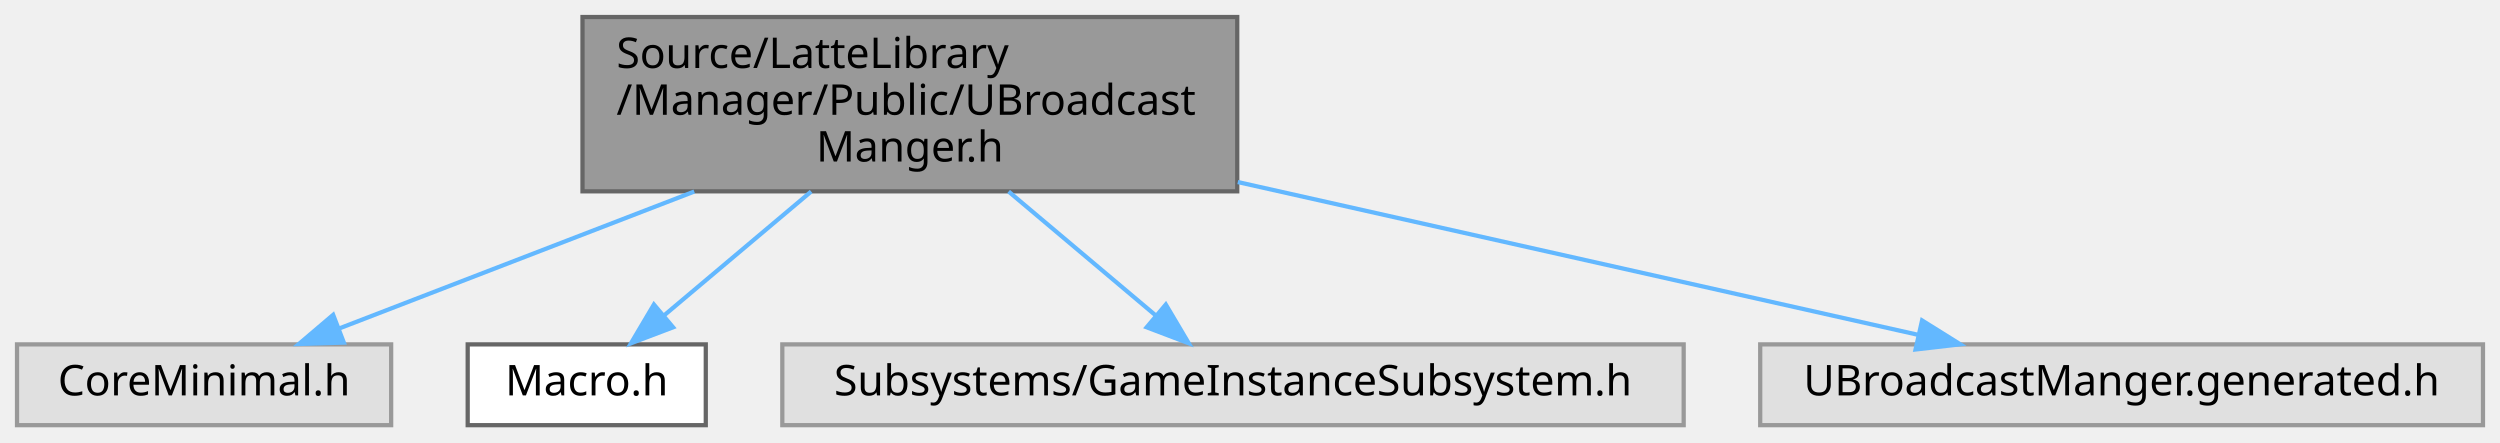
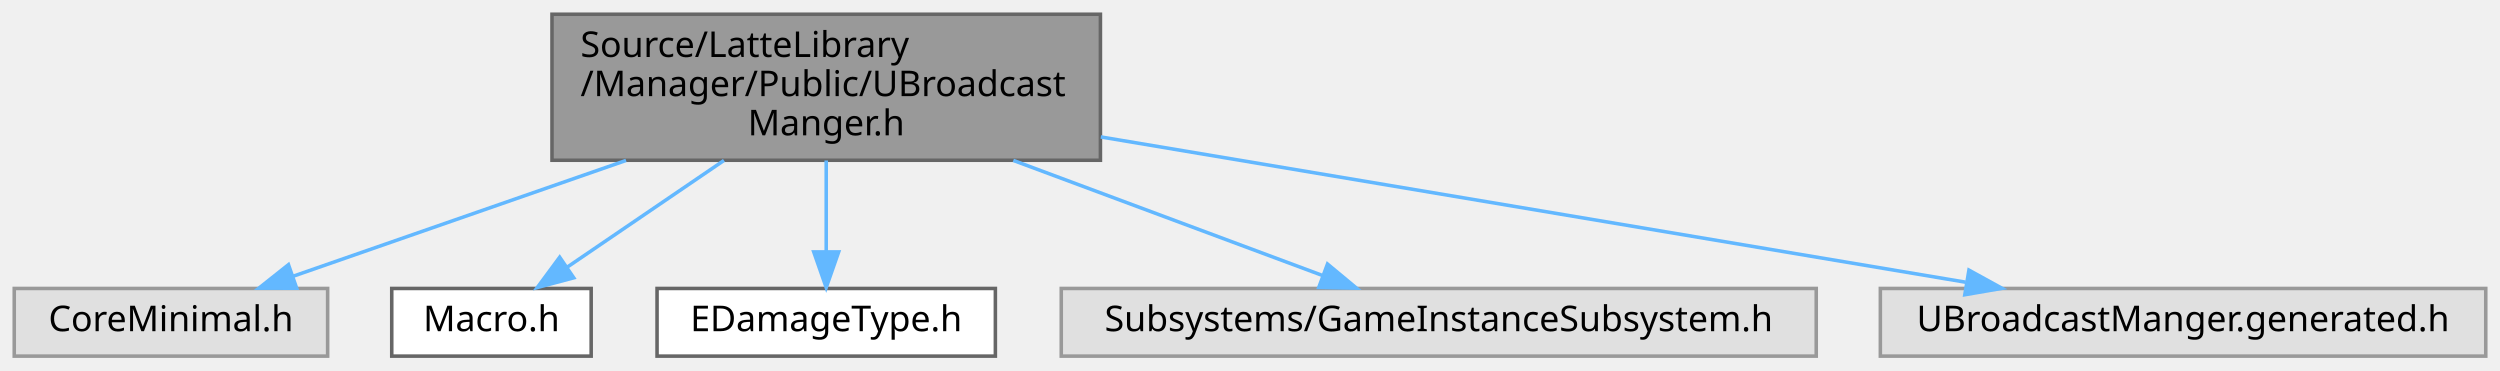
- <svg xmlns="http://www.w3.org/2000/svg" xmlns:xlink="http://www.w3.org/1999/xlink" width="588pt" height="104pt" viewBox="0.00 0.00 588.00 104.00">
+ <svg xmlns="http://www.w3.org/2000/svg" xmlns:xlink="http://www.w3.org/1999/xlink" width="702pt" height="104pt" viewBox="0.00 0.00 702.00 104.00">
  <g id="graph0" class="graph" transform="scale(1 1) rotate(0) translate(4 100)">
    <g id="Node000001" class="node">
      <g id="a_Node000001">
        <a xlink:title="UBroadcastManger 선언에 대한 Doxygen 주석을 제공합니다.">
-           <polygon fill="#999999" stroke="#666666" points="287,-96 133,-96 133,-55 287,-55 287,-96" />
-           <text text-anchor="start" x="141" y="-84" font-family="Malgun Gothic" font-size="10.00">Source/LatteLibrary</text>
-           <text text-anchor="start" x="141" y="-73" font-family="Malgun Gothic" font-size="10.00">/Manager/Public/UBroadcast</text>
-           <text text-anchor="middle" x="210" y="-62" font-family="Malgun Gothic" font-size="10.00">Manger.h</text>
+           <polygon fill="#999999" stroke="#666666" points="305,-96 151,-96 151,-55 305,-55 305,-96" />
+           <text text-anchor="start" x="159" y="-84" font-family="Malgun Gothic" font-size="10.00">Source/LatteLibrary</text>
+           <text text-anchor="start" x="159" y="-73" font-family="Malgun Gothic" font-size="10.00">/Manager/Public/UBroadcast</text>
+           <text text-anchor="middle" x="228" y="-62" font-family="Malgun Gothic" font-size="10.00">Manger.h</text>
        </a>
      </g>
    </g>
    <g id="Node000002" class="node">
      <g id="a_Node000002">
        <a xlink:title=" ">
          <polygon fill="#e0e0e0" stroke="#999999" points="88,-19 0,-19 0,0 88,0 88,-19" />
          <text text-anchor="middle" x="44" y="-7" font-family="Malgun Gothic" font-size="10.00">CoreMinimal.h</text>
        </a>
      </g>
    </g>
    <g id="edge1_Node000001_Node000002" class="edge">
      <g id="a_edge1_Node000001_Node000002">
        <a xlink:title=" ">
-           <path fill="none" stroke="#63b8ff" d="M159.29,-54.95C132.09,-44.46 99.42,-31.87 75.81,-22.76" />
-           <polygon fill="#63b8ff" stroke="#63b8ff" points="76.87,-19.42 66.29,-19.09 74.36,-25.95 76.87,-19.42" />
+           <path fill="none" stroke="#63b8ff" d="M171.79,-54.95C141.24,-44.32 104.45,-31.53 78.21,-22.4" />
+           <polygon fill="#63b8ff" stroke="#63b8ff" points="79.3,-19.07 68.7,-19.09 77,-25.68 79.3,-19.07" />
        </a>
      </g>
    </g>
    <g id="Node000003" class="node">
      <g id="a_Node000003">
        <a xlink:href="Macro_8h.html" target="_top" xlink:title="Manager 모듈에서 공통으로 사용하는 매크로 정의에 대한 Doxygen 주석을 제공합니다.">
          <polygon fill="white" stroke="#666666" points="162,-19 106,-19 106,0 162,0 162,-19" />
          <text text-anchor="middle" x="134" y="-7" font-family="Malgun Gothic" font-size="10.00">Macro.h</text>
        </a>
      </g>
    </g>
    <g id="edge2_Node000001_Node000003" class="edge">
      <g id="a_edge2_Node000001_Node000003">
        <a xlink:title=" ">
-           <path fill="none" stroke="#63b8ff" d="M186.78,-54.95C175.62,-45.55 162.45,-34.46 152.05,-25.7" />
-           <polygon fill="#63b8ff" stroke="#63b8ff" points="154.31,-23.02 144.4,-19.26 149.8,-28.38 154.31,-23.02" />
+           <path fill="none" stroke="#63b8ff" d="M199.29,-54.95C185.07,-45.27 168.22,-33.8 155.19,-24.93" />
+           <polygon fill="#63b8ff" stroke="#63b8ff" points="157.1,-22 146.87,-19.26 153.16,-27.78 157.1,-22" />
        </a>
      </g>
    </g>
    <g id="Node000004" class="node">
      <g id="a_Node000004">
-         <a xlink:title=" ">
-           <polygon fill="#e0e0e0" stroke="#999999" points="392,-19 180,-19 180,0 392,0 392,-19" />
-           <text text-anchor="middle" x="286" y="-7" font-family="Malgun Gothic" font-size="10.00">Subsystems/GameInstanceSubsystem.h</text>
+         <a xlink:href="EDamageType_8h.html" target="_top" xlink:title="EDamageType 열거형에 대한 Doxygen 주석을 제공합니다.">
+           <polygon fill="white" stroke="#666666" points="275.5,-19 180.5,-19 180.5,0 275.5,0 275.5,-19" />
+           <text text-anchor="middle" x="228" y="-7" font-family="Malgun Gothic" font-size="10.00">EDamageType.h</text>
        </a>
      </g>
    </g>
    <g id="edge3_Node000001_Node000004" class="edge">
      <g id="a_edge3_Node000001_Node000004">
        <a xlink:title=" ">
-           <path fill="none" stroke="#63b8ff" d="M233.22,-54.95C244.38,-45.55 257.55,-34.46 267.95,-25.7" />
-           <polygon fill="#63b8ff" stroke="#63b8ff" points="270.2,-28.38 275.6,-19.26 265.69,-23.02 270.2,-28.38" />
+           <path fill="none" stroke="#63b8ff" d="M228,-54.95C228,-46.85 228,-37.5 228,-29.47" />
+           <polygon fill="#63b8ff" stroke="#63b8ff" points="231.5,-29.26 228,-19.26 224.5,-29.26 231.5,-29.26" />
        </a>
      </g>
    </g>
    <g id="Node000005" class="node">
      <g id="a_Node000005">
        <a xlink:title=" ">
-           <polygon fill="#e0e0e0" stroke="#999999" points="580,-19 410,-19 410,0 580,0 580,-19" />
-           <text text-anchor="middle" x="495" y="-7" font-family="Malgun Gothic" font-size="10.00">UBroadcastManger.generated.h</text>
+           <polygon fill="#e0e0e0" stroke="#999999" points="506,-19 294,-19 294,0 506,0 506,-19" />
+           <text text-anchor="middle" x="400" y="-7" font-family="Malgun Gothic" font-size="10.00">Subsystems/GameInstanceSubsystem.h</text>
        </a>
      </g>
    </g>
    <g id="edge4_Node000001_Node000005" class="edge">
      <g id="a_edge4_Node000001_Node000005">
        <a xlink:title=" ">
-           <path fill="none" stroke="#63b8ff" d="M287.13,-57.18C338.21,-45.71 403.6,-31.03 447.27,-21.22" />
-           <polygon fill="#63b8ff" stroke="#63b8ff" points="448.07,-24.63 457.06,-19.02 446.54,-17.8 448.07,-24.63" />
+           <path fill="none" stroke="#63b8ff" d="M280.54,-54.95C308.85,-44.42 342.88,-31.75 367.37,-22.64" />
+           <polygon fill="#63b8ff" stroke="#63b8ff" points="368.76,-25.86 376.91,-19.09 366.32,-19.3 368.76,-25.86" />
+         </a>
+       </g>
+     </g>
+     <g id="Node000006" class="node">
+       <g id="a_Node000006">
+         <a xlink:title=" ">
+           <polygon fill="#e0e0e0" stroke="#999999" points="694,-19 524,-19 524,0 694,0 694,-19" />
+           <text text-anchor="middle" x="609" y="-7" font-family="Malgun Gothic" font-size="10.00">UBroadcastManger.generated.h</text>
+         </a>
+       </g>
+     </g>
+     <g id="edge5_Node000001_Node000006" class="edge">
+       <g id="a_edge5_Node000001_Node000006">
+         <a xlink:title=" ">
+           <path fill="none" stroke="#63b8ff" d="M305.1,-61.55C376.72,-49.52 481.96,-31.84 547.93,-20.76" />
+           <polygon fill="#63b8ff" stroke="#63b8ff" points="548.88,-24.15 558.17,-19.04 547.72,-17.24 548.88,-24.15" />
        </a>
      </g>
    </g>
  </g>
</svg>
